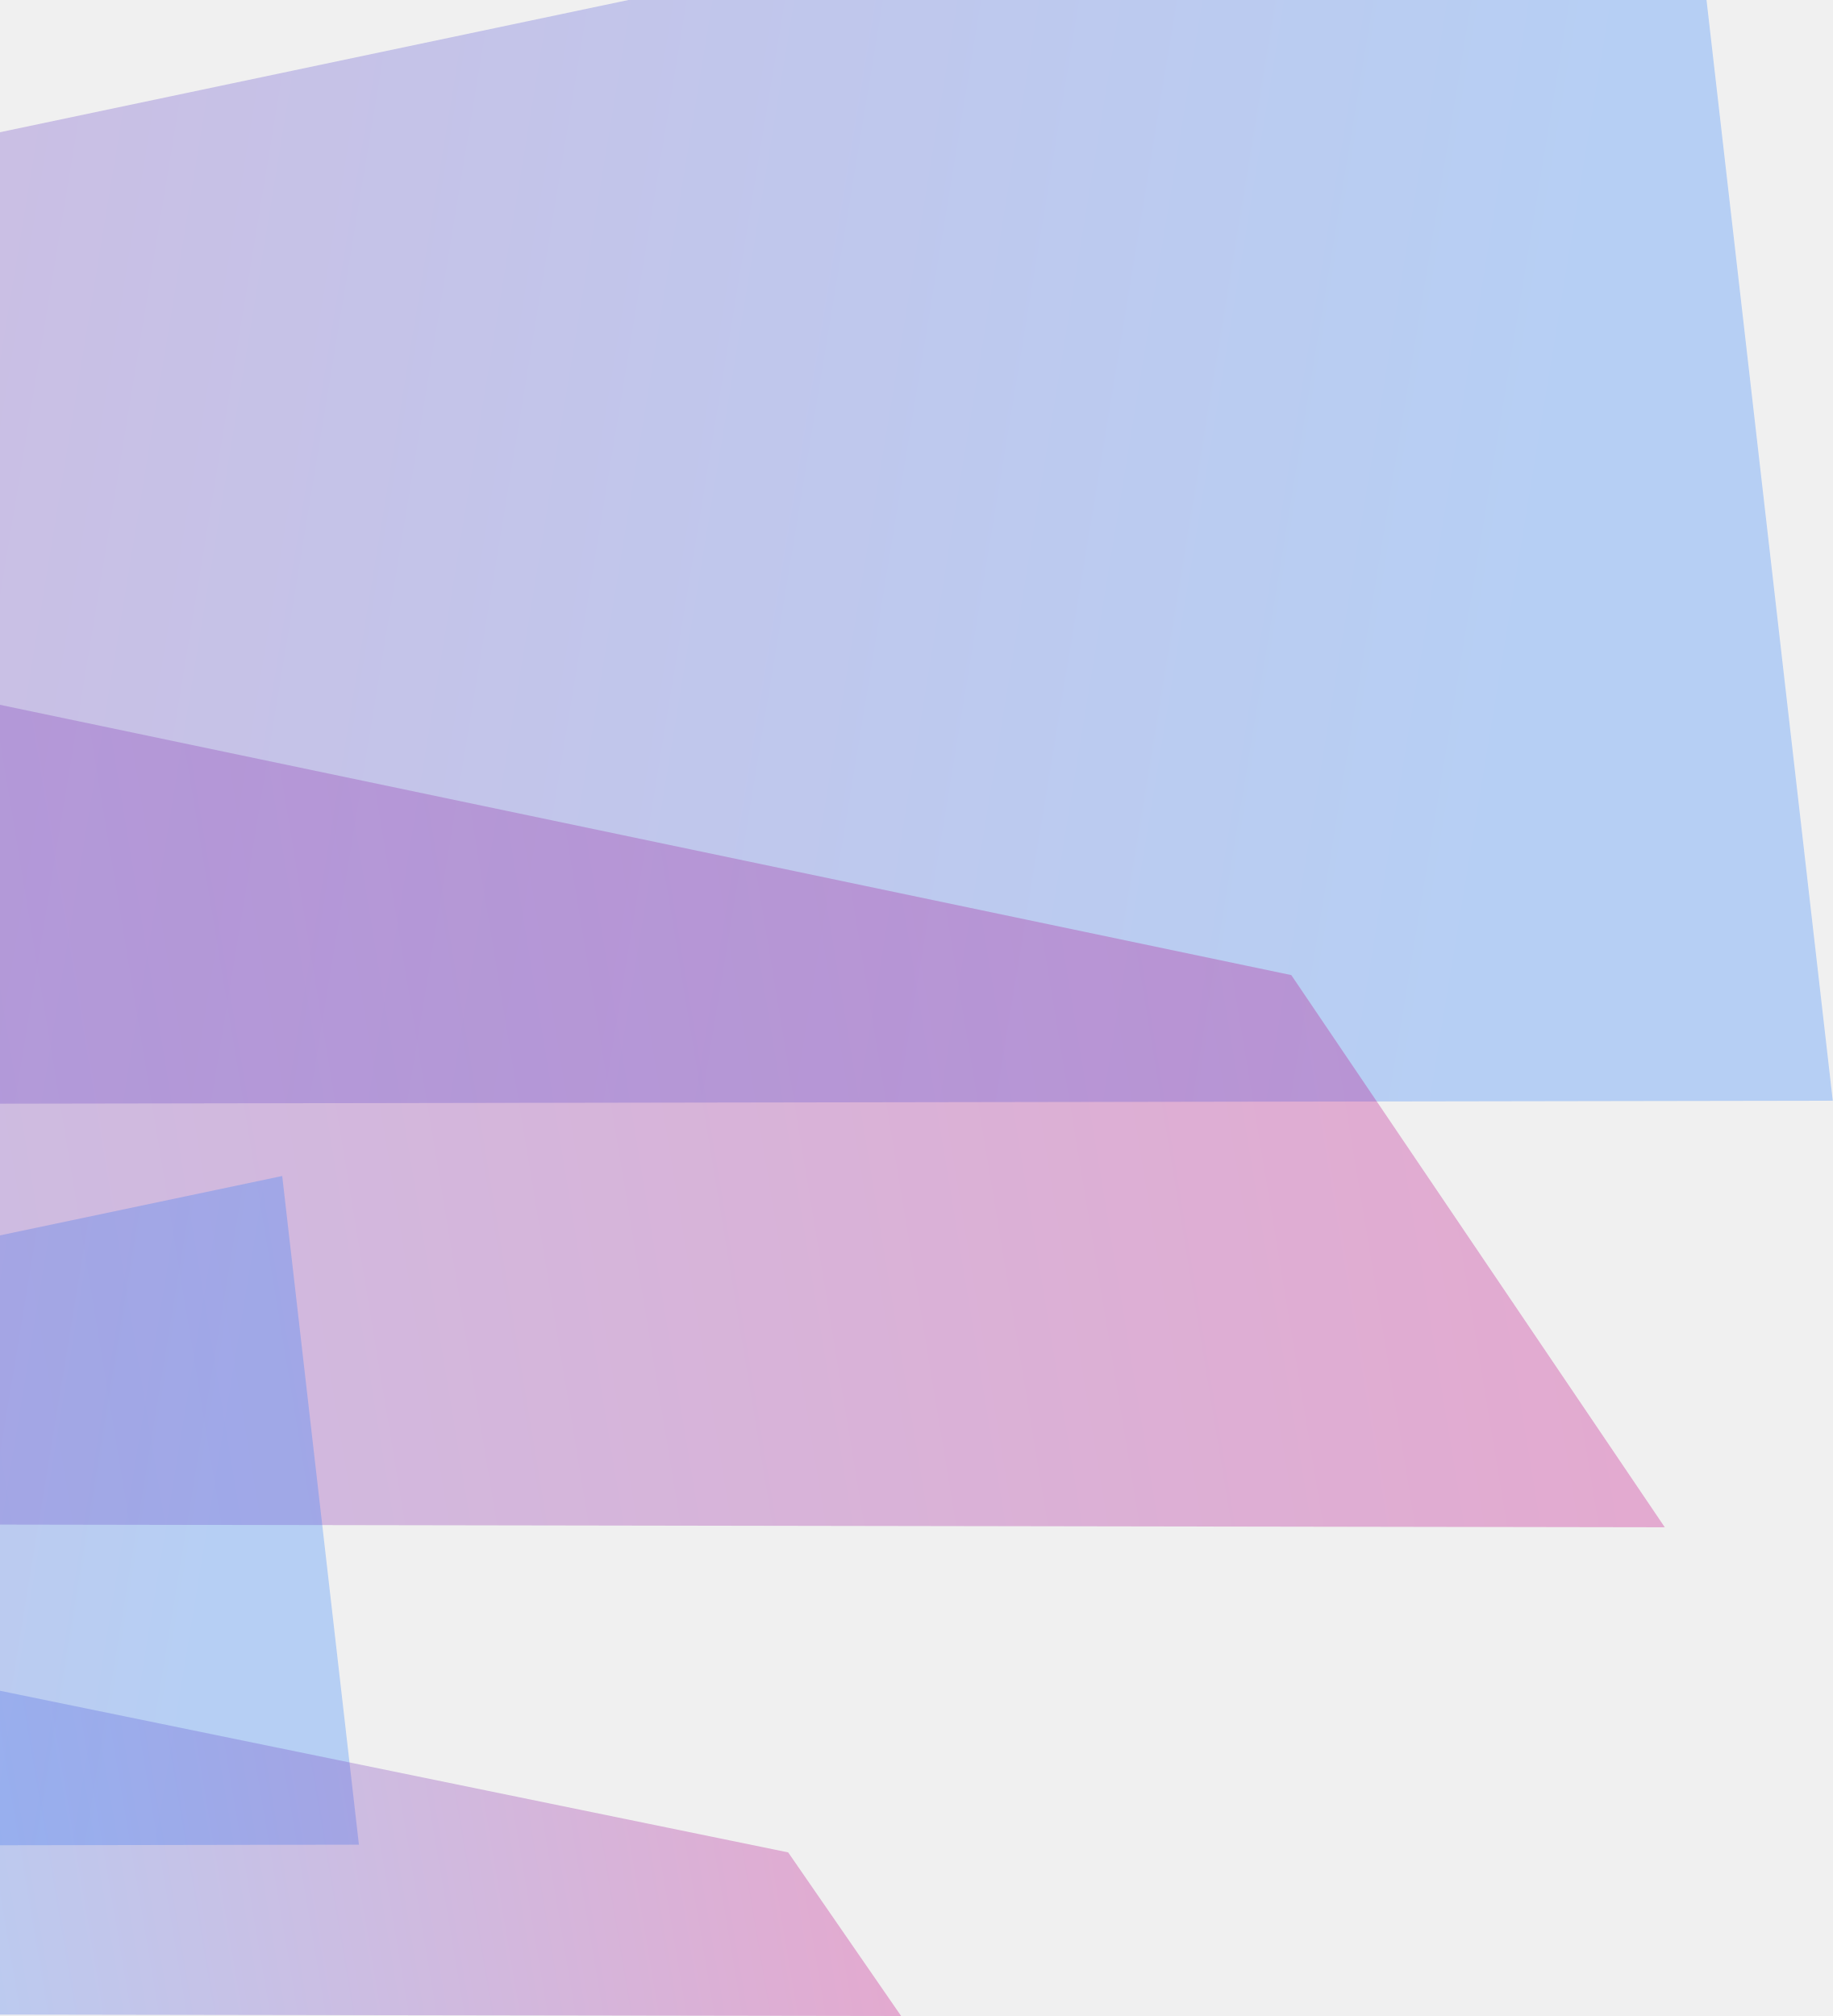
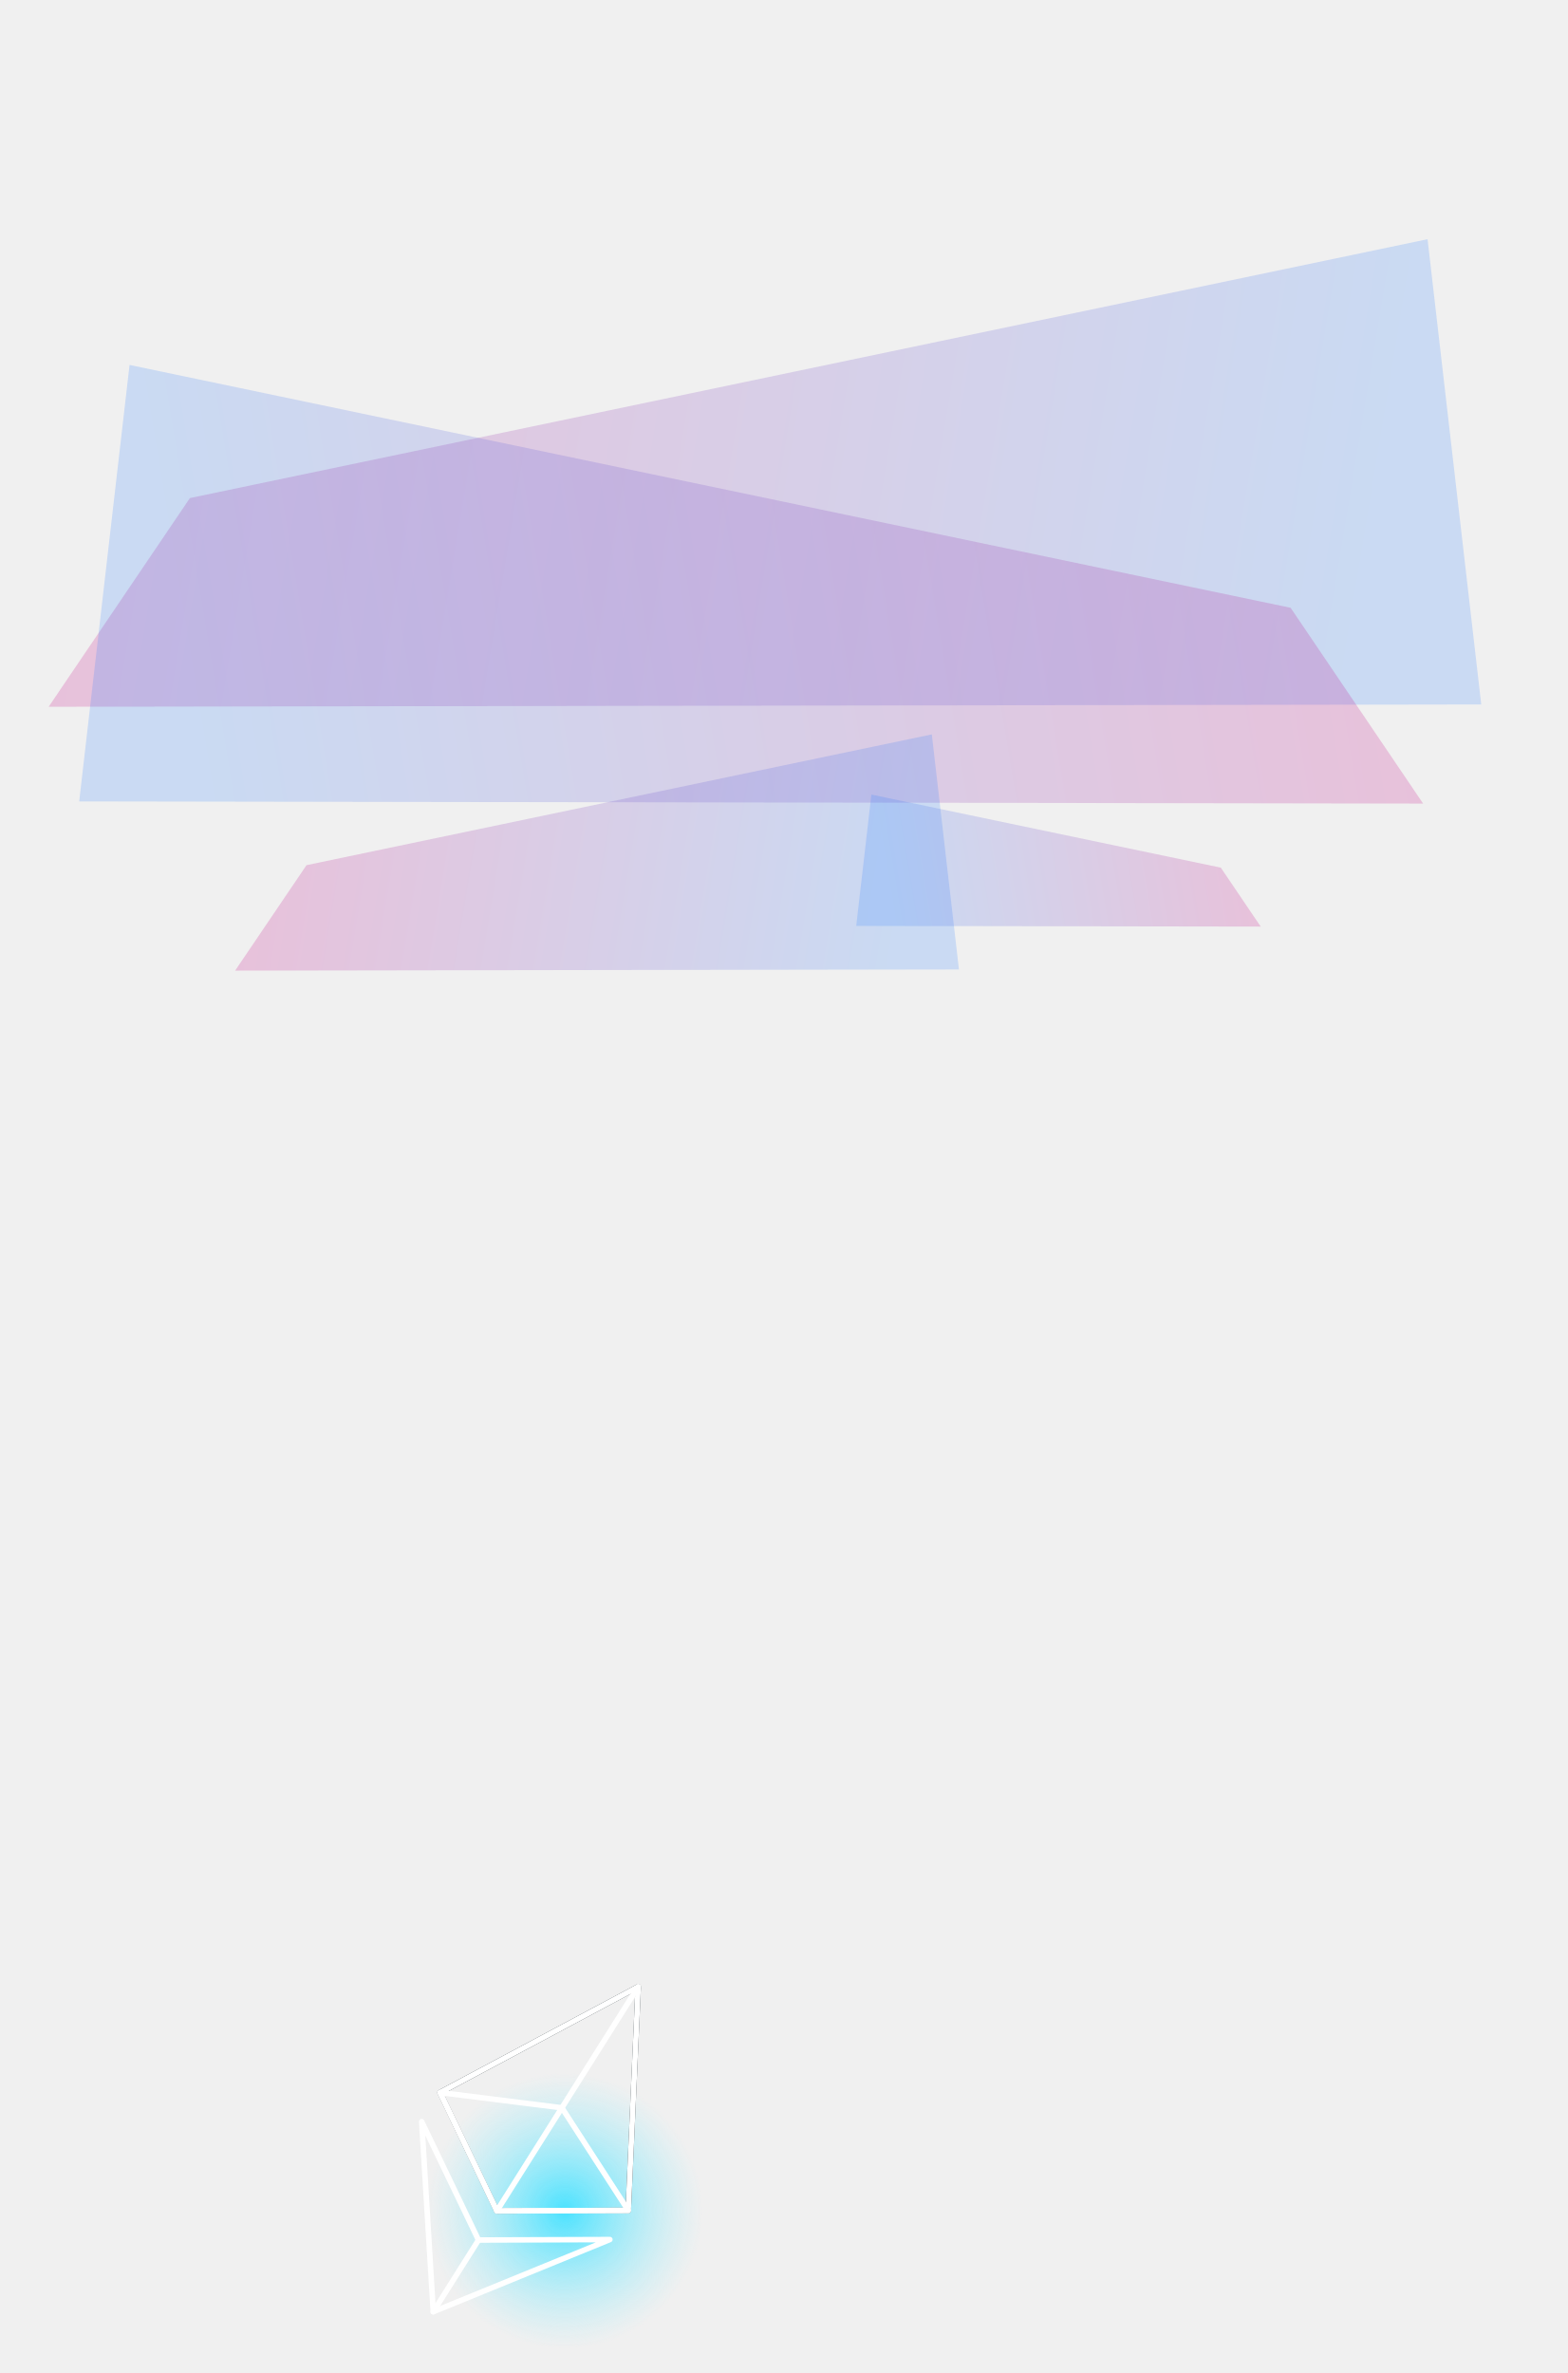
- <svg xmlns="http://www.w3.org/2000/svg" width="240" height="264" viewBox="0 0 240 264" fill="none">
-   <g clip-path="url(#clip0_178_276)">
-     <path d="M220.139 -29L-237.742 67.334L-290.001 145L239.999 144.139L220.139 -29Z" fill="url(#paint0_linear_178_276)" fill-opacity="0.3" />
-     <path d="M-259.414 38L169.094 127.69L218 200L-278 199.198L-259.414 38Z" fill="url(#paint1_linear_178_276)" fill-opacity="0.3" />
-     <path d="M36.956 154L-194.576 202.721L-221.001 242L46.999 241.565L36.956 154Z" fill="url(#paint2_linear_178_276)" fill-opacity="0.3" />
-     <path d="M-26.379 216L103.21 242.575L118 264L-32 263.763L-26.379 216Z" fill="url(#paint3_linear_178_276)" fill-opacity="0.3" />
-   </g>
+ <svg xmlns="http://www.w3.org/2000/svg" width="580" height="878" viewBox="0 0 580 878" fill="none">
+   <circle cx="208.998" cy="818" r="51" fill="url(#paint0_radial_0_1)" />
+   <path d="M528.218 88.503L70.266 184.286L17.999 261.508L548.081 260.652L528.218 88.503Z" fill="url(#paint1_linear_0_1)" fill-opacity="0.2" />
+   <path d="M47.937 135.025L477.544 224.88L526.576 297.322L29.303 296.519L47.937 135.025Z" fill="url(#paint2_linear_0_1)" fill-opacity="0.2" />
+   <path d="M344.789 271.717L113.407 320.111L86.999 359.128L354.825 358.696L344.789 271.717Z" fill="url(#paint3_linear_0_1)" fill-opacity="0.2" />
+   <path d="M322.427 293.987L451.721 321.03L466.478 342.832L316.819 342.59L322.427 293.987Z" fill="url(#paint4_linear_0_1)" fill-opacity="0.2" />
+   <path d="M236.144 735.085L162.834 774.228L183.845 818.021L232.466 817.847L236.144 735.085Z" stroke="#263238" stroke-width="2.031" stroke-miterlimit="10" stroke-linecap="round" stroke-linejoin="round" />
+   <path d="M160.311 855.342L177.047 828.803" stroke="white" stroke-width="2.031" stroke-miterlimit="10" stroke-linecap="round" stroke-linejoin="round" />
+   <path d="M160.311 855.342L156.036 785.01L177.047 828.803L225.667 828.629L160.311 855.342Z" stroke="white" stroke-width="2.031" stroke-miterlimit="10" stroke-linecap="round" stroke-linejoin="round" />
+   <path d="M207.903 779.871L162.834 774.228L183.845 818.021L232.466 817.847L207.903 779.871Z" stroke="white" stroke-width="2.031" stroke-miterlimit="10" stroke-linecap="round" stroke-linejoin="round" />
+   <path d="M236.144 735.085L183.845 818.021" stroke="white" stroke-width="2.031" stroke-miterlimit="10" stroke-linecap="round" stroke-linejoin="round" />
+   <path d="M236.144 735.085L162.834 774.228L183.845 818.021L232.466 817.847L236.144 735.085Z" stroke="white" stroke-width="2.031" stroke-miterlimit="10" stroke-linecap="round" stroke-linejoin="round" />
  <defs>
-     <linearGradient id="paint0_linear_178_276" x1="-269.294" y1="20.47" x2="195.993" y2="97.088" gradientUnits="userSpaceOnUse">
+     <radialGradient id="paint0_radial_0_1" cx="0" cy="0" r="1" gradientUnits="userSpaceOnUse" gradientTransform="translate(208.998 818) rotate(90) scale(51)">
+       <stop stop-color="#4AE2FF" />
+       <stop offset="1" stop-color="#98EDFD" stop-opacity="0" />
+     </radialGradient>
+     <linearGradient id="paint1_linear_0_1" x1="38.709" y1="137.69" x2="503.923" y2="214.748" gradientUnits="userSpaceOnUse">
      <stop stop-color="#C50684" />
      <stop offset="1" stop-color="#3082FD" />
    </linearGradient>
-     <linearGradient id="paint1_linear_178_276" x1="198.621" y1="84.058" x2="-236.698" y2="156.112" gradientUnits="userSpaceOnUse">
+     <linearGradient id="paint2_linear_0_1" x1="507.147" y1="181.168" x2="70.728" y2="253.457" gradientUnits="userSpaceOnUse">
      <stop stop-color="#C50684" />
      <stop offset="1" stop-color="#3082FD" />
    </linearGradient>
-     <linearGradient id="paint2_linear_178_276" x1="-210.53" y1="179.019" x2="24.749" y2="217.756" gradientUnits="userSpaceOnUse">
+     <linearGradient id="paint3_linear_0_1" x1="97.463" y1="296.569" x2="332.514" y2="335.503" gradientUnits="userSpaceOnUse">
      <stop stop-color="#C50684" />
      <stop offset="1" stop-color="#3082FD" />
    </linearGradient>
-     <linearGradient id="paint3_linear_178_276" x1="112.139" y1="229.647" x2="-19.363" y2="251.863" gradientUnits="userSpaceOnUse">
+     <linearGradient id="paint4_linear_0_1" x1="460.63" y1="307.874" x2="329.286" y2="329.63" gradientUnits="userSpaceOnUse">
      <stop stop-color="#C50684" />
      <stop offset="1" stop-color="#3082FD" />
    </linearGradient>
-     <clipPath id="clip0_178_276">
-       <rect width="240" height="264" fill="white" />
-     </clipPath>
  </defs>
</svg>
